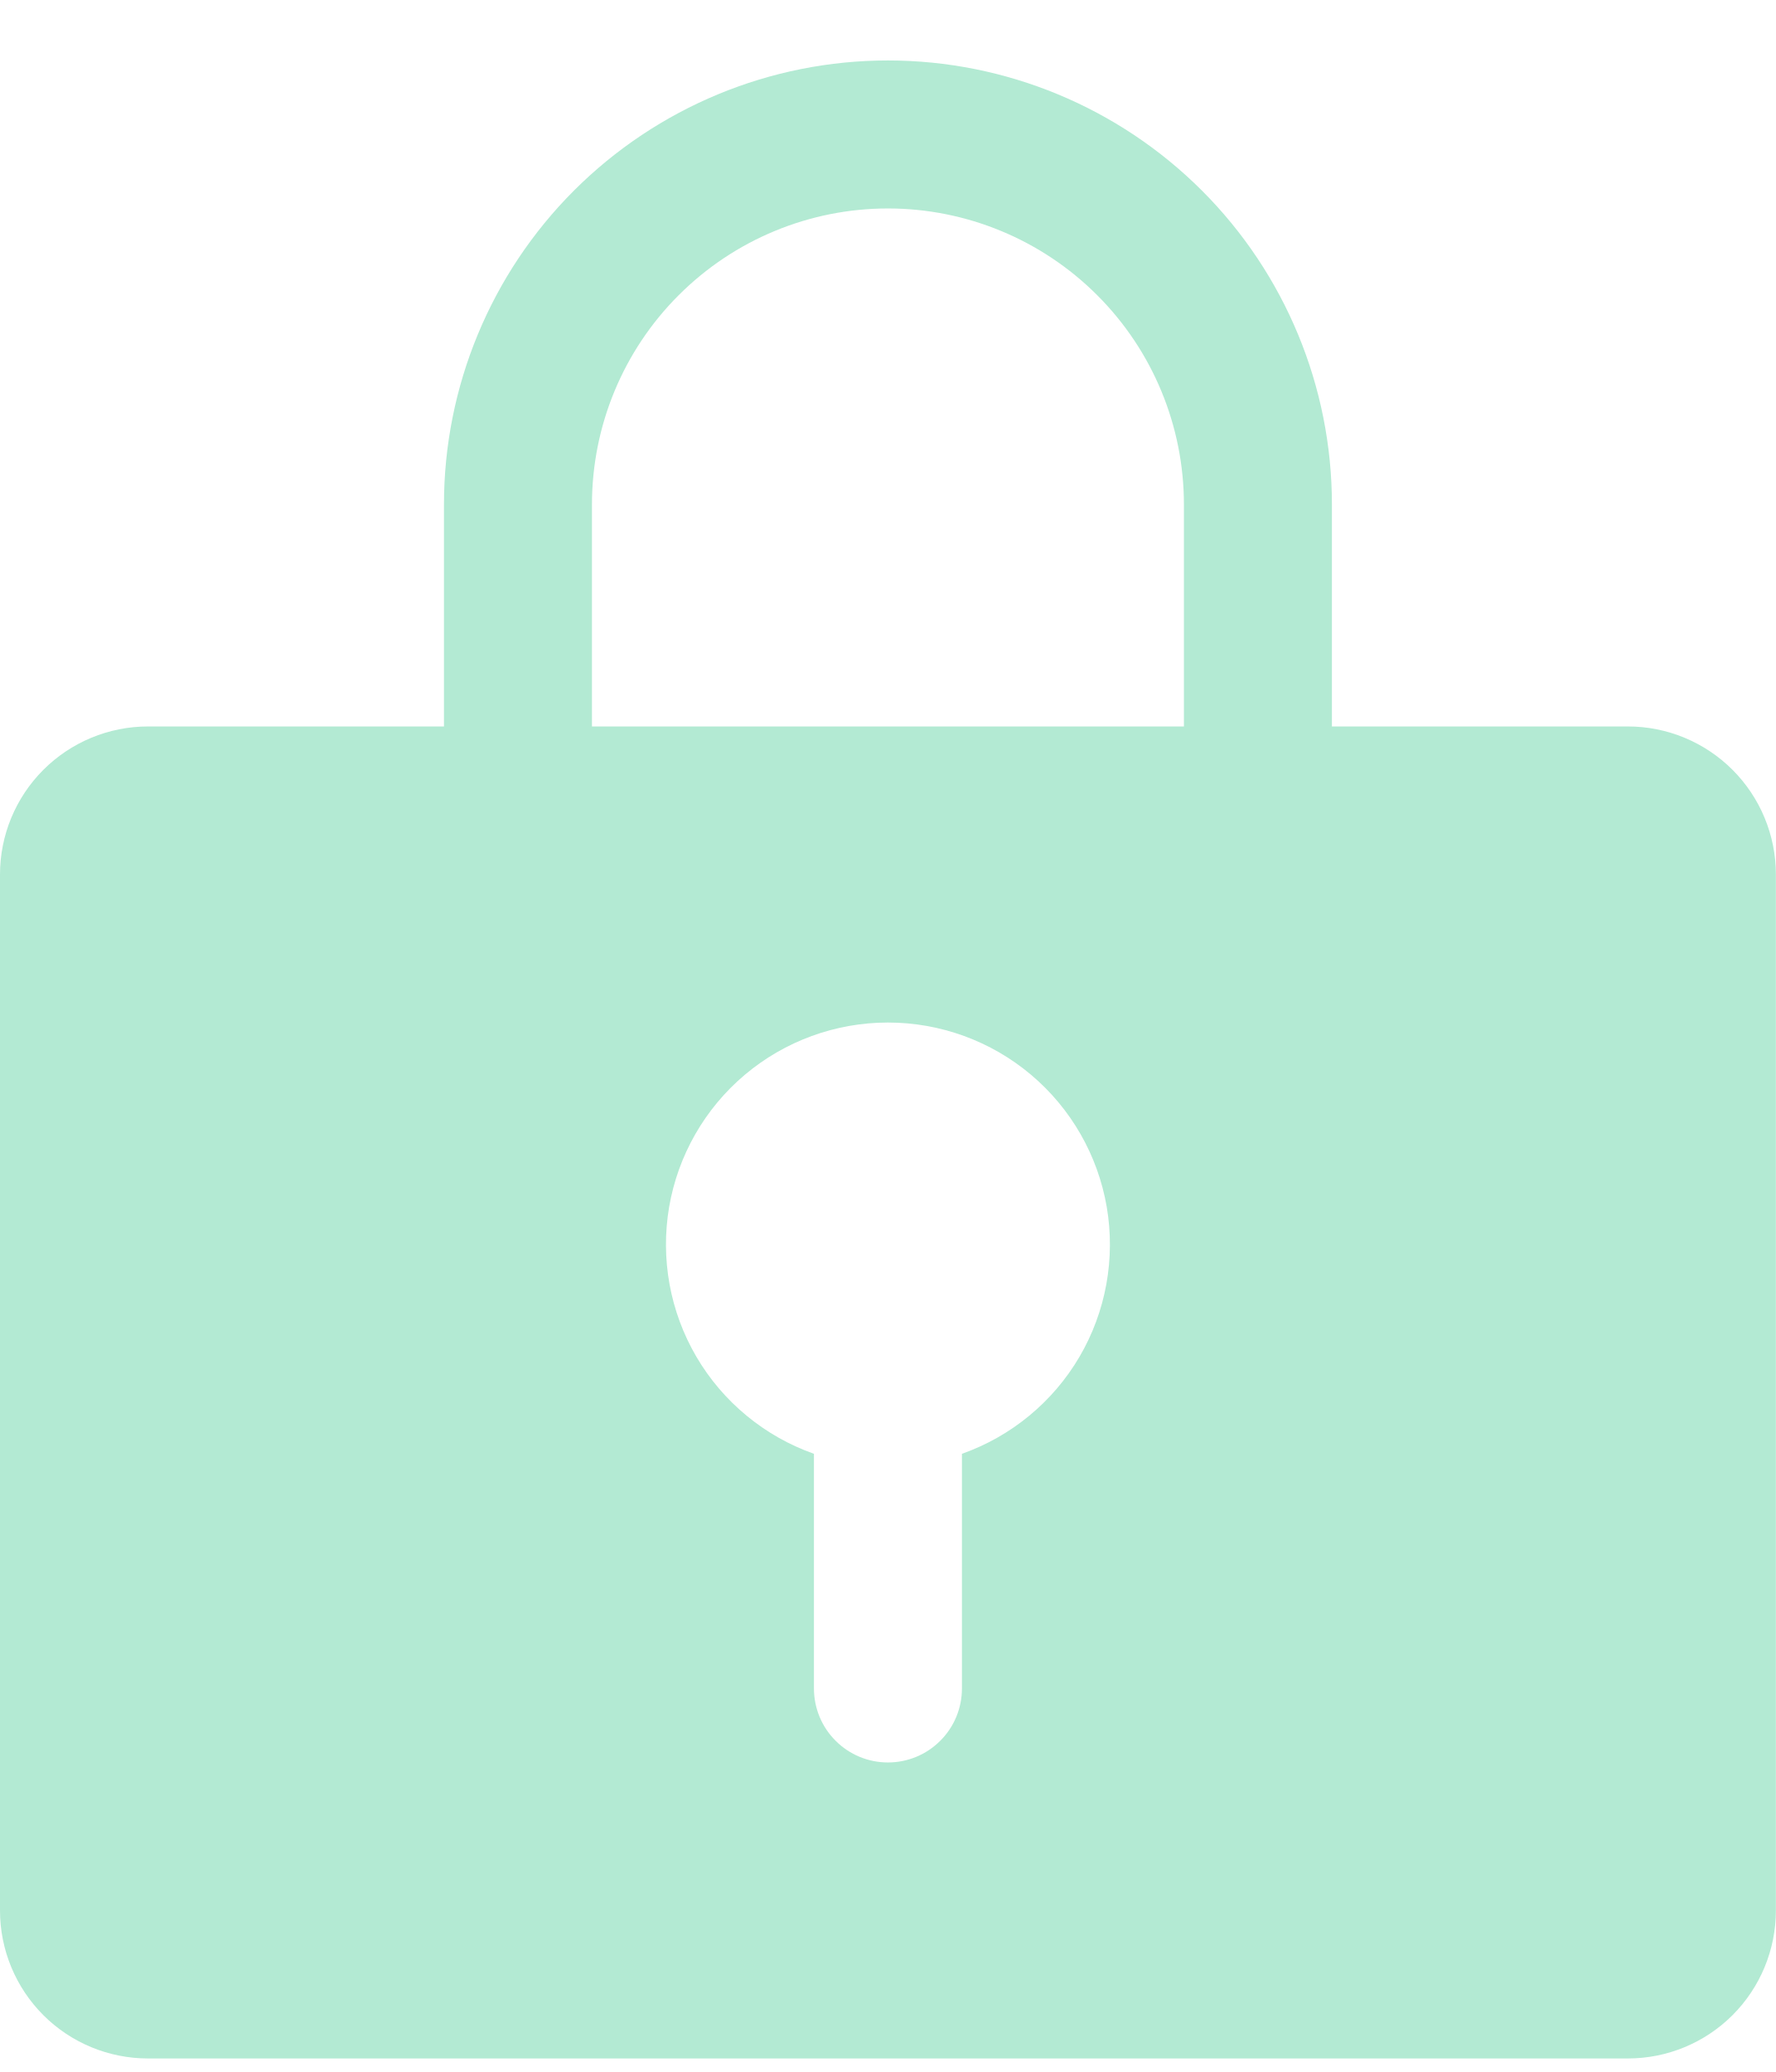
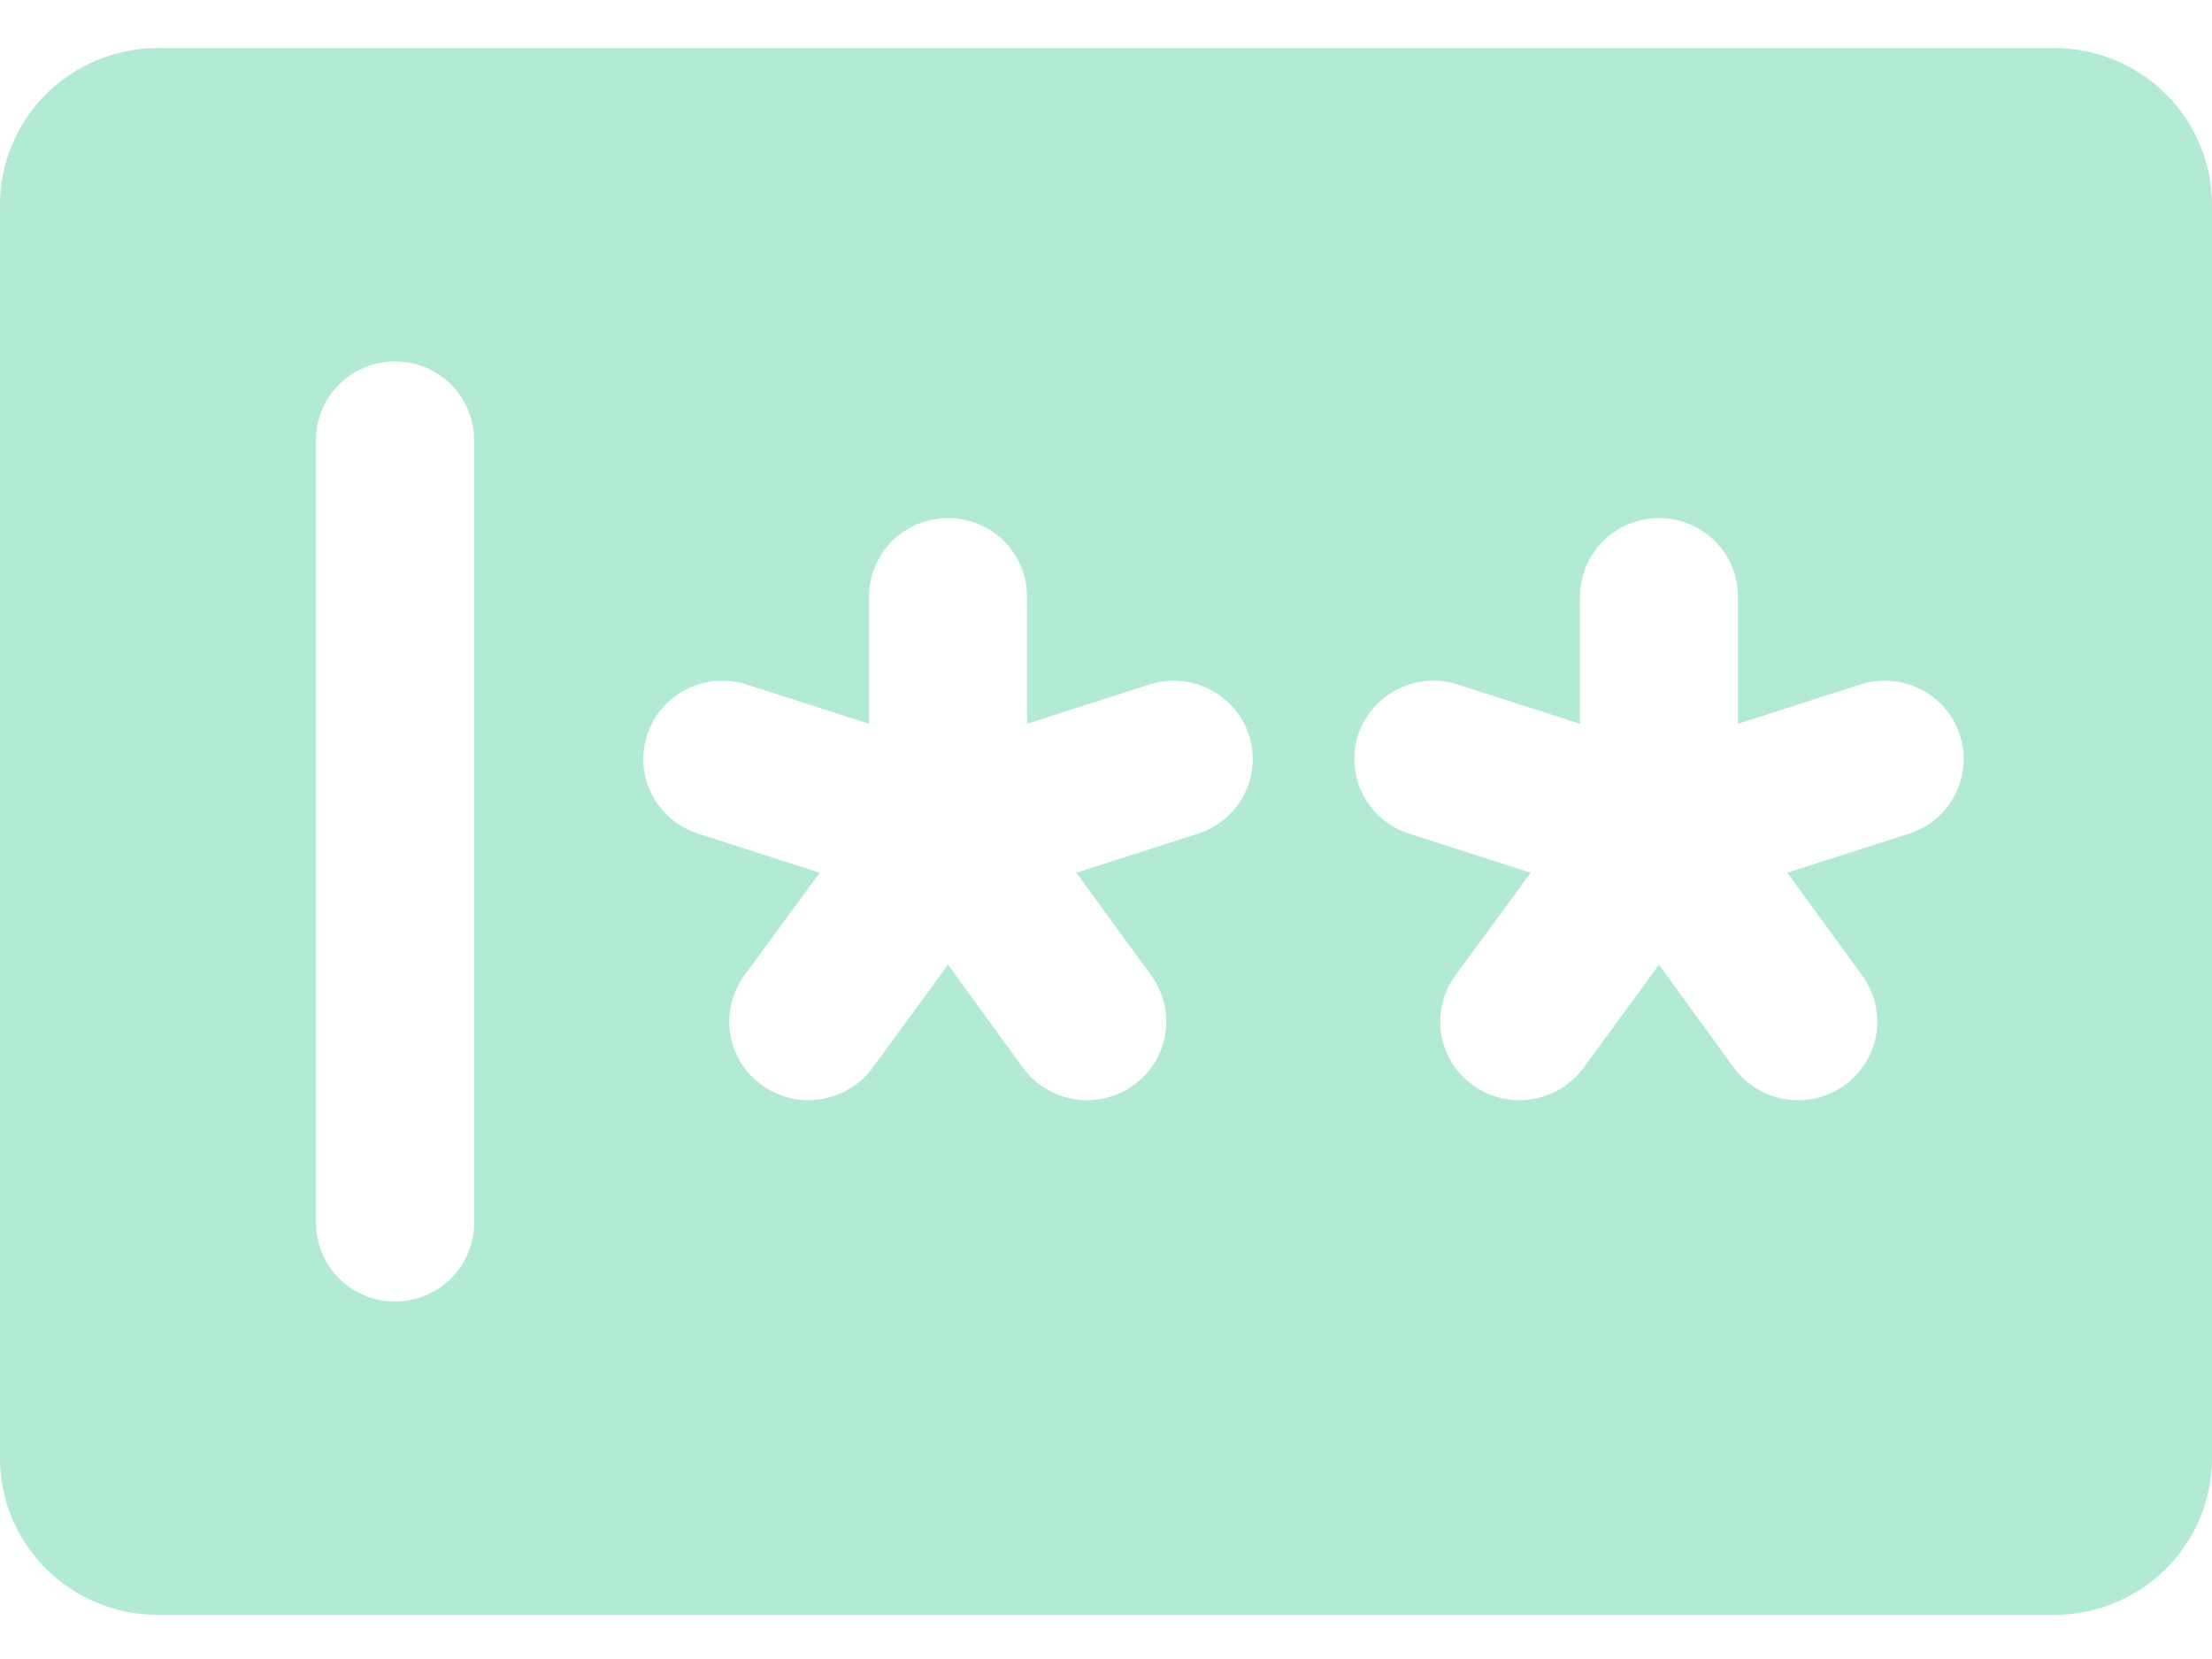
- <svg xmlns="http://www.w3.org/2000/svg" width="24" height="28" viewBox="0 0 24 28" fill="none">
-   <path d="M22 9.817H18V6.817C18 5.226 17.368 3.7 16.243 2.575C15.117 1.45 13.591 0.817 12 0.817C10.409 0.817 8.883 1.45 7.757 2.575C6.632 3.7 6 5.226 6 6.817V9.817H2C1.47 9.817 0.961 10.028 0.586 10.403C0.211 10.778 0 11.287 0 11.817V25.817C0 26.348 0.211 26.857 0.586 27.232C0.961 27.607 1.47 27.817 2 27.817H22C22.53 27.817 23.039 27.607 23.414 27.232C23.789 26.857 24 26.348 24 25.817V11.817C24 11.287 23.789 10.778 23.414 10.403C23.039 10.028 22.53 9.817 22 9.817ZM13 19.646V22.817C13 23.083 12.895 23.337 12.707 23.524C12.52 23.712 12.265 23.817 12 23.817C11.735 23.817 11.48 23.712 11.293 23.524C11.105 23.337 11 23.083 11 22.817V19.646C10.333 19.41 9.77 18.946 9.412 18.336C9.054 17.725 8.924 17.008 9.043 16.31C9.163 15.613 9.525 14.98 10.066 14.524C10.607 14.068 11.292 13.818 12 13.818C12.708 13.818 13.393 14.068 13.934 14.524C14.475 14.98 14.837 15.613 14.957 16.31C15.076 17.008 14.946 17.725 14.588 18.336C14.23 18.946 13.667 19.41 13 19.646ZM16 9.817H8V6.817C8 5.757 8.421 4.739 9.172 3.989C9.922 3.239 10.939 2.817 12 2.817C13.061 2.817 14.078 3.239 14.828 3.989C15.579 4.739 16 5.757 16 6.817V9.817Z" fill="#B3EAD3" />
+ <svg xmlns="http://www.w3.org/2000/svg" width="24" height="18" viewBox="0 0 24 18" fill="none">
+   <path d="M22.286 0.521H1.714C1.26 0.521 0.824 0.701 0.502 1.019C0.181 1.338 0 1.771 0 2.221V15.822C0 16.272 0.181 16.705 0.502 17.024C0.824 17.342 1.26 17.521 1.714 17.521H22.286C22.74 17.521 23.176 17.342 23.498 17.024C23.819 16.705 24 16.272 24 15.822V2.221C24 1.771 23.819 1.338 23.498 1.019C23.176 0.701 22.74 0.521 22.286 0.521ZM20.205 10.584C20.271 10.675 20.319 10.778 20.345 10.887C20.371 10.996 20.375 11.109 20.358 11.219C20.34 11.33 20.3 11.436 20.241 11.531C20.182 11.626 20.104 11.709 20.013 11.775C19.921 11.841 19.818 11.888 19.708 11.914C19.598 11.94 19.484 11.944 19.373 11.926C19.261 11.909 19.154 11.869 19.058 11.81C18.962 11.752 18.878 11.675 18.812 11.584L18 10.467L17.183 11.584C17.049 11.767 16.847 11.89 16.622 11.926C16.397 11.962 16.167 11.908 15.982 11.775C15.797 11.642 15.673 11.443 15.637 11.219C15.601 10.996 15.656 10.768 15.79 10.584L16.608 9.469L15.284 9.044C15.177 9.009 15.078 8.953 14.992 8.881C14.907 8.808 14.837 8.719 14.786 8.619C14.684 8.418 14.666 8.184 14.737 7.97C14.772 7.864 14.828 7.766 14.902 7.681C14.975 7.596 15.065 7.527 15.165 7.477C15.368 7.375 15.604 7.357 15.82 7.428L17.143 7.853V6.471C17.143 6.246 17.233 6.03 17.394 5.87C17.555 5.711 17.773 5.621 18 5.621C18.227 5.621 18.445 5.711 18.606 5.87C18.767 6.03 18.857 6.246 18.857 6.471V7.853L20.18 7.428C20.287 7.393 20.4 7.379 20.513 7.388C20.625 7.396 20.734 7.426 20.835 7.477C20.936 7.527 21.025 7.596 21.099 7.681C21.172 7.766 21.228 7.864 21.263 7.97C21.298 8.076 21.312 8.188 21.303 8.3C21.295 8.411 21.265 8.52 21.214 8.619C21.163 8.719 21.093 8.808 21.008 8.881C20.922 8.953 20.823 9.009 20.716 9.044L19.392 9.469L20.205 10.584ZM12.491 10.584C12.557 10.675 12.604 10.778 12.631 10.887C12.657 10.996 12.661 11.109 12.643 11.219C12.625 11.33 12.586 11.436 12.527 11.531C12.467 11.626 12.39 11.709 12.298 11.775C12.207 11.841 12.103 11.888 11.993 11.914C11.884 11.94 11.77 11.944 11.658 11.926C11.547 11.909 11.44 11.869 11.344 11.81C11.248 11.752 11.164 11.675 11.098 11.584L10.286 10.467L9.468 11.584C9.335 11.767 9.133 11.89 8.908 11.926C8.683 11.962 8.452 11.908 8.268 11.775C8.083 11.642 7.959 11.443 7.923 11.219C7.887 10.996 7.942 10.768 8.075 10.584L8.894 9.469L7.57 9.044C7.463 9.009 7.364 8.953 7.278 8.881C7.193 8.808 7.123 8.719 7.072 8.619C6.969 8.418 6.952 8.184 7.023 7.97C7.058 7.864 7.114 7.766 7.187 7.681C7.261 7.596 7.35 7.527 7.451 7.477C7.654 7.375 7.889 7.357 8.105 7.428L9.429 7.853V6.471C9.429 6.246 9.519 6.03 9.68 5.87C9.84 5.711 10.058 5.621 10.286 5.621C10.513 5.621 10.731 5.711 10.892 5.87C11.053 6.03 11.143 6.246 11.143 6.471V7.853L12.466 7.428C12.573 7.393 12.686 7.379 12.798 7.388C12.911 7.396 13.02 7.426 13.121 7.477C13.221 7.527 13.311 7.596 13.384 7.681C13.458 7.766 13.514 7.864 13.549 7.97C13.584 8.076 13.598 8.188 13.589 8.3C13.581 8.411 13.55 8.52 13.499 8.619C13.449 8.719 13.379 8.808 13.293 8.881C13.208 8.953 13.109 9.009 13.002 9.044L11.678 9.469L12.491 10.584ZM5.143 4.771V13.271C5.143 13.497 5.053 13.713 4.892 13.873C4.731 14.032 4.513 14.121 4.286 14.121C4.058 14.121 3.84 14.032 3.68 13.873C3.519 13.713 3.429 13.497 3.429 13.271V4.771C3.429 4.546 3.519 4.33 3.68 4.17C3.84 4.011 4.058 3.921 4.286 3.921C4.513 3.921 4.731 4.011 4.892 4.17C5.053 4.33 5.143 4.546 5.143 4.771Z" fill="#B3EAD3" />
</svg>
